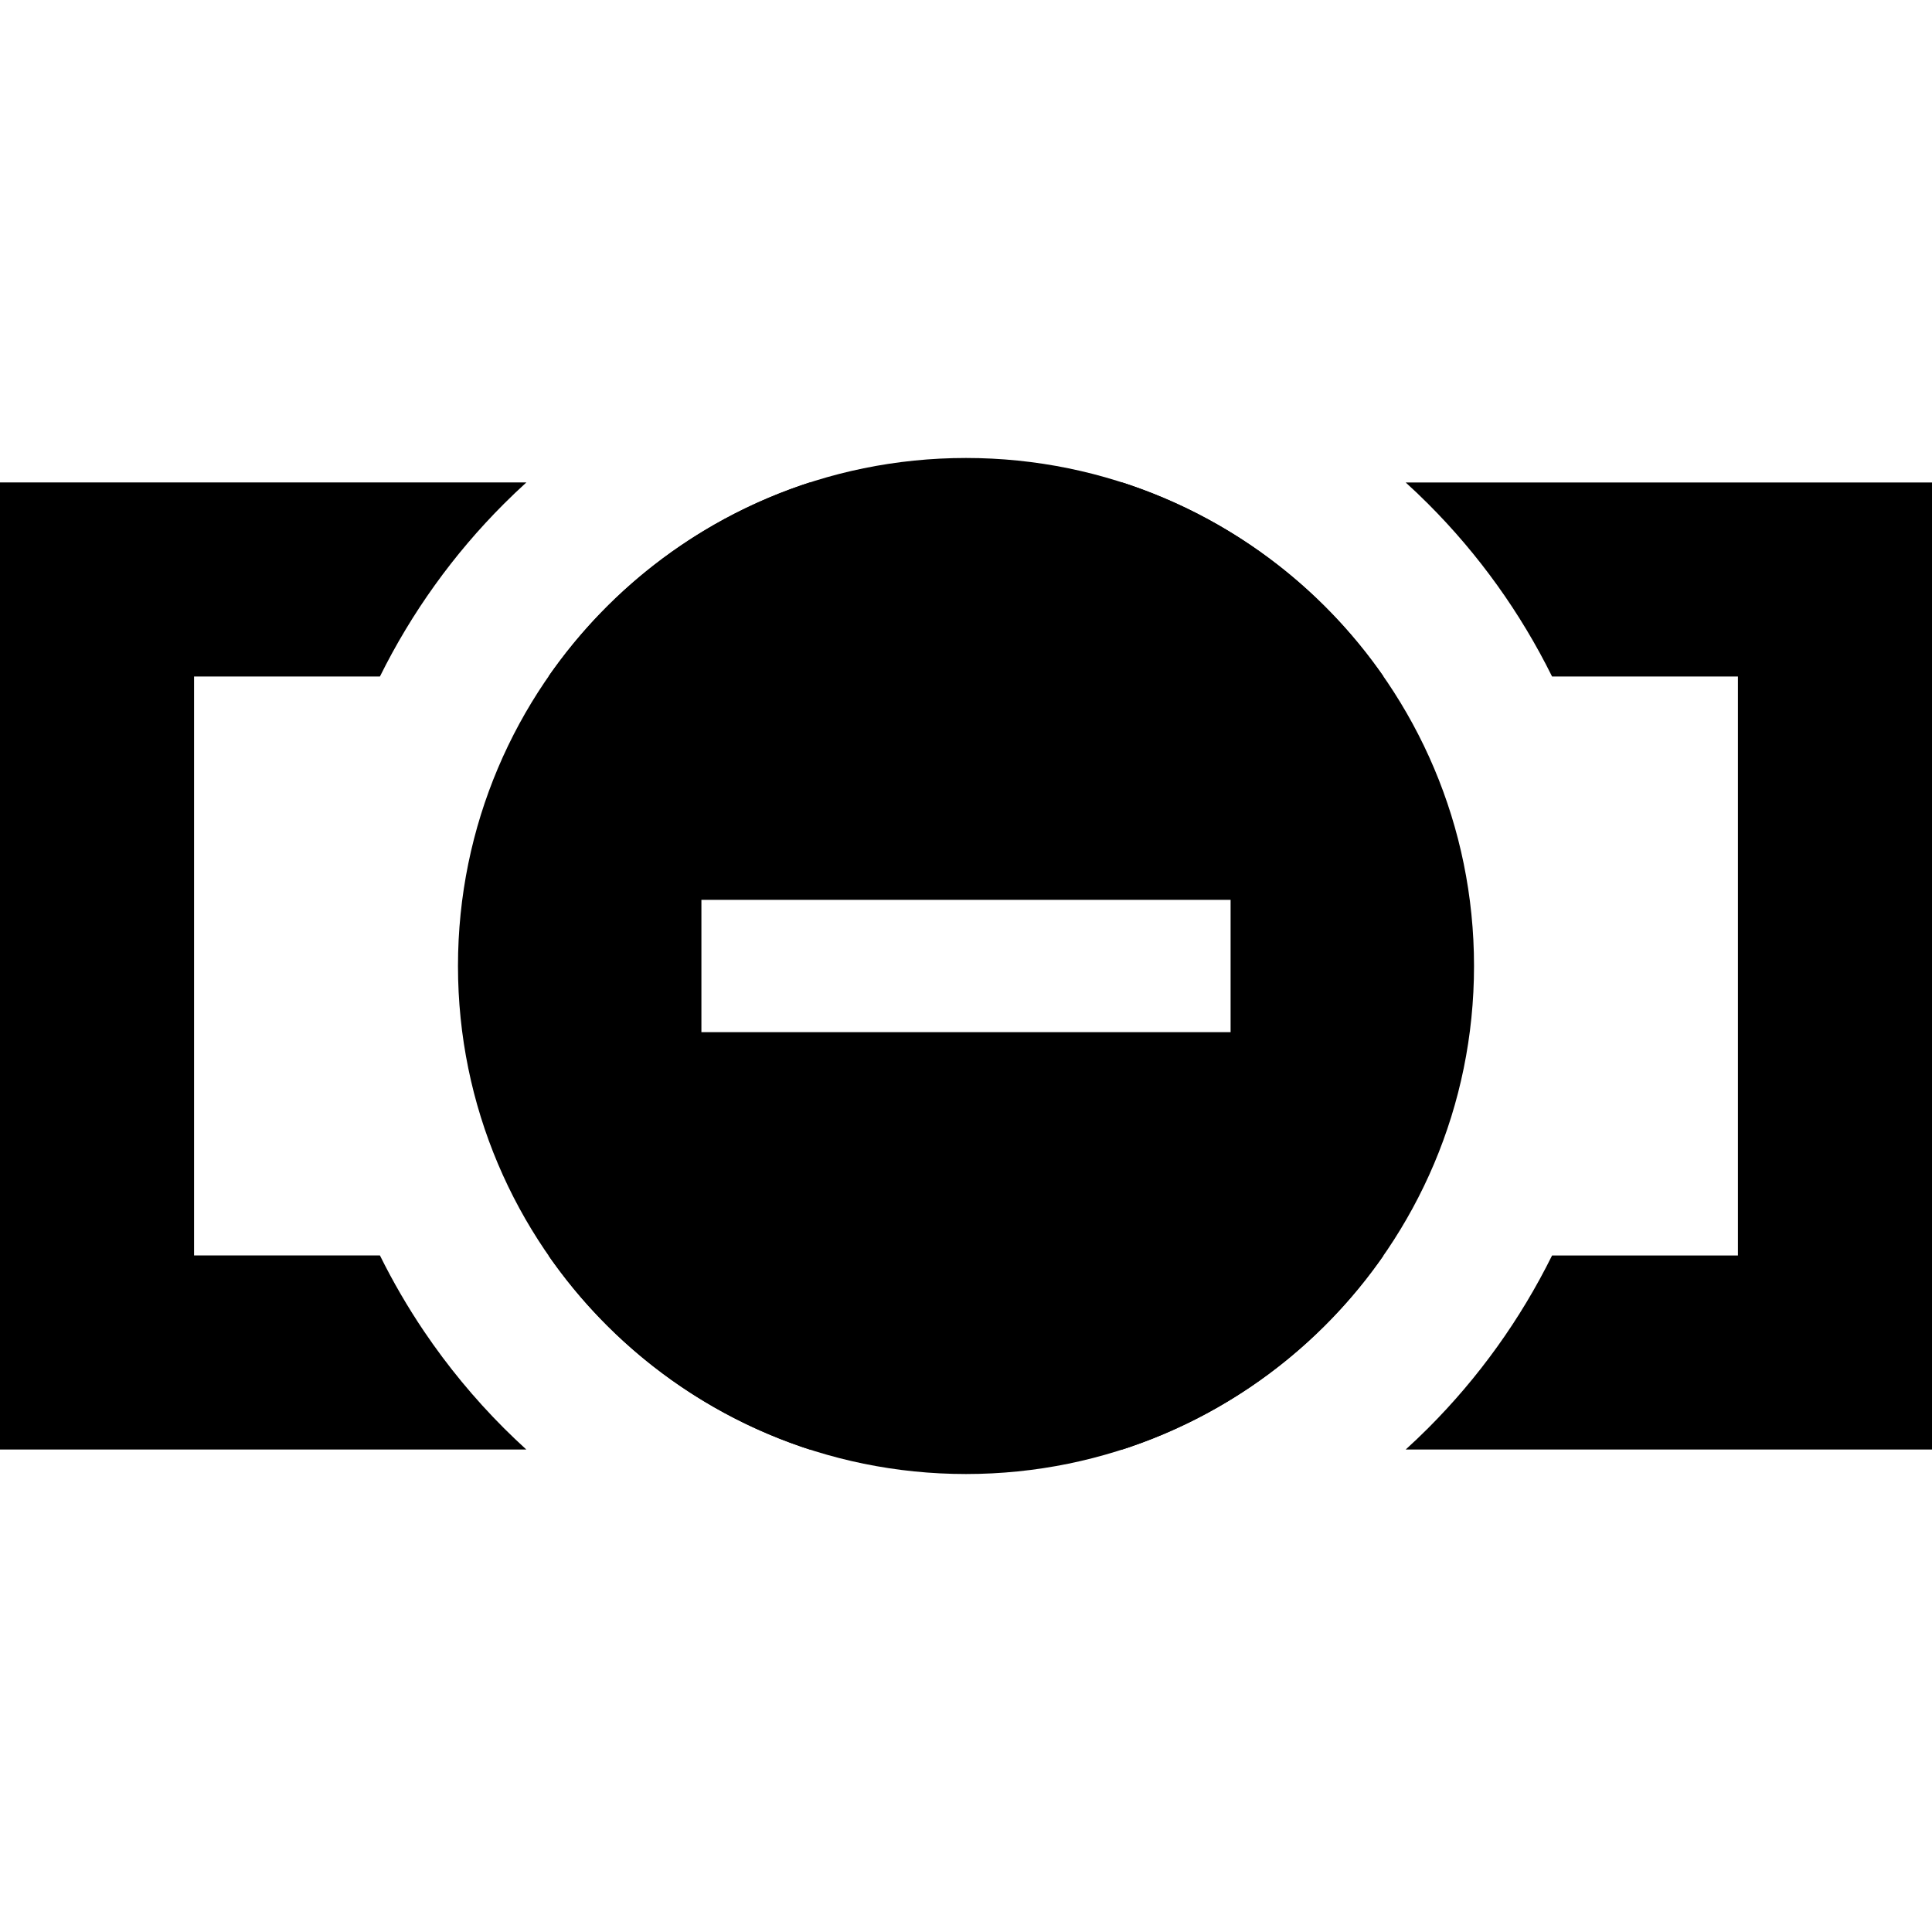
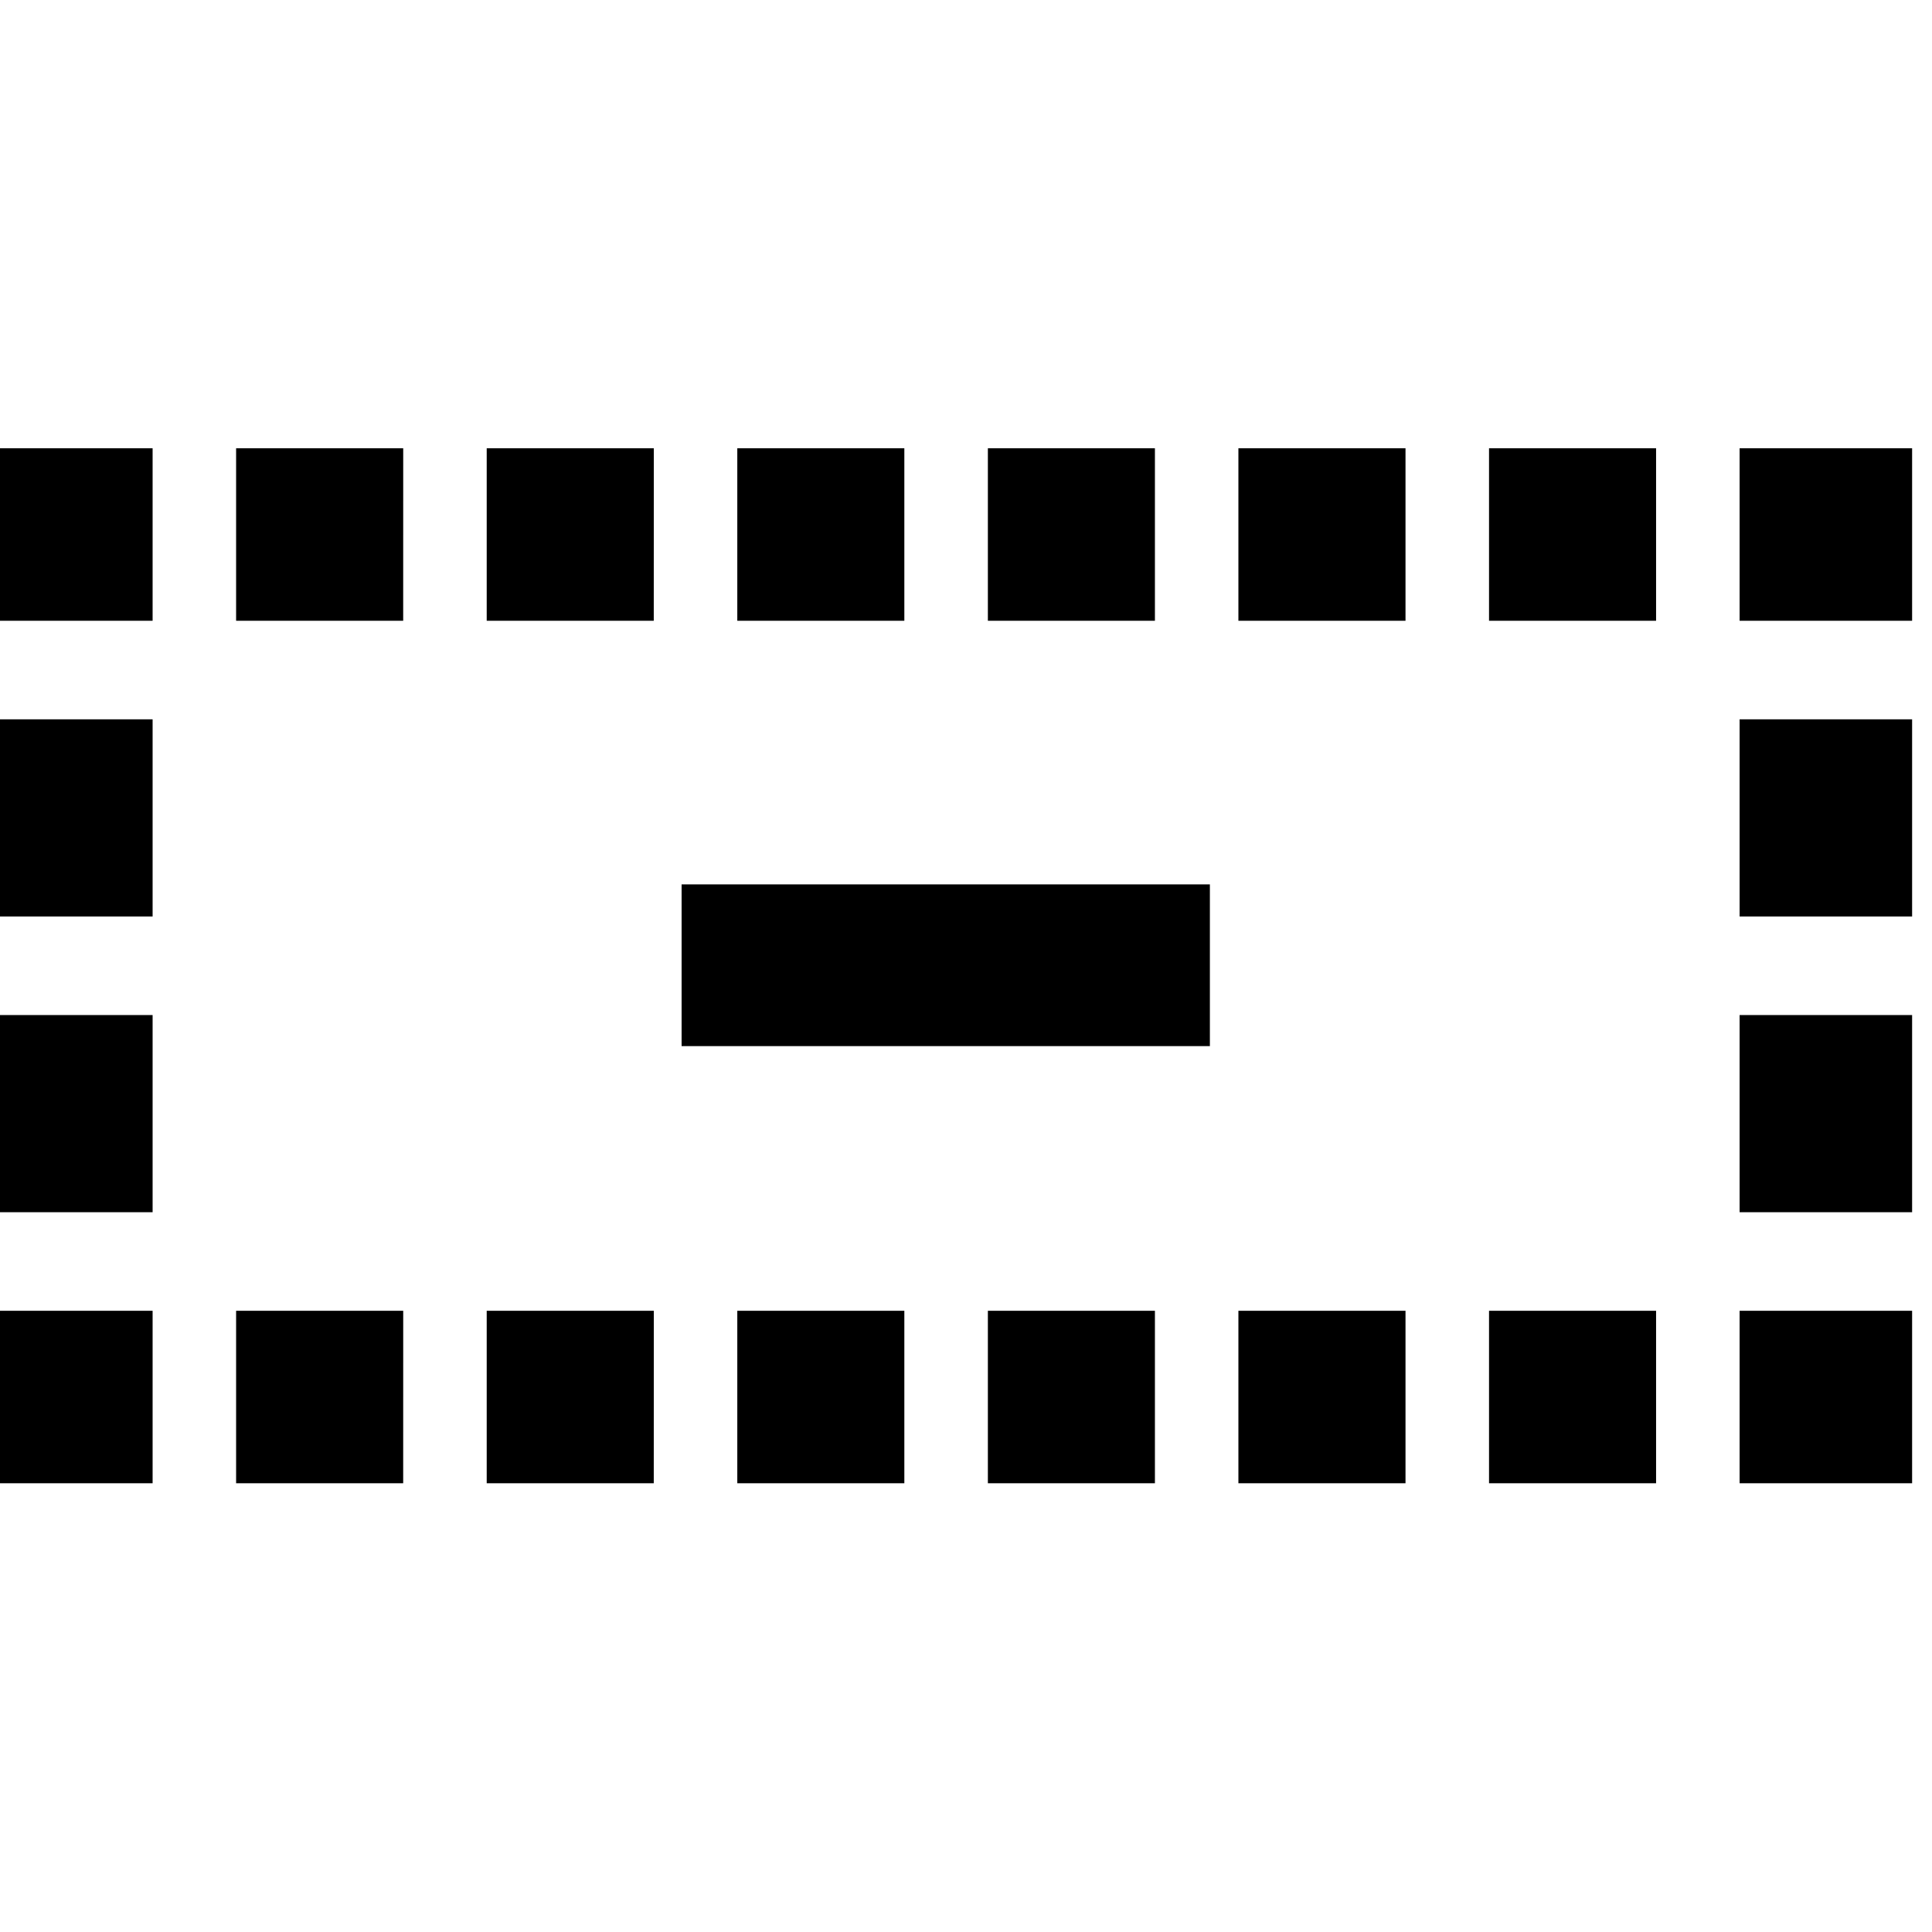
<svg xmlns="http://www.w3.org/2000/svg" width="1792" height="1792" viewBox="0 0 1792 1792">
-   <g id="f4e8ad28-b59a-485d-87ea-cb74b8818829" data-name="ラベル">
-     <path d="M1502.2,896a602.46,602.46,0,0,1-47.7,236q-6.95,16.44-14.9,32.5H1612v-537H1439.6q7.94,16.05,14.9,32.5A602.46,602.46,0,0,1,1502.2,896Z" fill="none" />
-     <path d="M289.8,896a602.46,602.46,0,0,1,47.7-236q6.94-16.44,14.9-32.5H180v537H352.4q-7.93-16.05-14.9-32.5A602.46,602.46,0,0,1,289.8,896Z" fill="none" />
-     <path d="M1283.28,627.5H508.72a471.44,471.44,0,0,0,0,537h774.56a471.44,471.44,0,0,0,0-537Z" fill="none" />
-     <path d="M896,424.79A471.07,471.07,0,0,0,751.06,447.5h289.88A471.07,471.07,0,0,0,896,424.79Z" fill="none" />
-     <path d="M896,1367.21a470.77,470.77,0,0,0,144.94-22.71H751.06A470.77,470.77,0,0,0,896,1367.21Z" fill="none" />
-     <path d="M1792,447.5H1303.82q10.65,9.69,20.83,19.85A607.26,607.26,0,0,1,1439.6,627.5H1612v537H1439.6a607.26,607.26,0,0,1-114.95,160.15q-10.17,10.15-20.83,19.85H1792Z" />
-     <path d="M393.41,1235a607.1,607.1,0,0,1-41-70.52H180v-537H352.4a607.26,607.26,0,0,1,115-160.15q10.17-10.16,20.83-19.85H0v897H488.18q-10.65-9.69-20.83-19.85A610.3,610.3,0,0,1,393.41,1235Z" />
-     <path d="M751.06,1344.5h289.88a472.27,472.27,0,0,0,242.34-180H508.72A472.27,472.27,0,0,0,751.06,1344.5Z" />
-     <path d="M1040.94,447.5H751.06a472.27,472.27,0,0,0-242.34,180h774.56A472.23,472.23,0,0,0,1040.94,447.5Z" />
-     <path d="M896,424.79c-260.24,0-471.21,211-471.21,471.21s211,471.21,471.21,471.21,471.21-211,471.21-471.21S1156.24,424.79,896,424.79Zm245.42,532.57H650.58V834.64h490.84Z" />
+   <g data-name="ラベル">
+     <path d="M-18.45 415.79h160v160h-160zM1536.08 575.79h-154.95v-160h154.95zm-232.42 0h-155v-160h155zm-232.43 0H916.29v-160h154.94zm-232.42 0H683.87v-160h154.94zm-232.42 0H451.44v-160h155zm-232.42 0H219v-160h155zM1613.55 415.79h160v160h-160zM1773.55 1124.36h-160V941.5h160zm0-274.29h-160V667.22h160zM1613.55 1215.79h160v160h-160zM1536.08 1375.79h-154.95v-160h154.95zm-232.42 0h-155v-160h155zm-232.43 0H916.29v-160h154.94zm-232.42 0H683.87v-160h154.94zm-232.42 0H451.44v-160h155zm-232.42 0H219v-160h155zM-18.45 1215.79h160v160h-160zM141.55 1124.36h-160V941.5h160zm0-274.29h-160V667.22h160zM632.21 820.31h490v150h-490z" />
  </g>
</svg>
